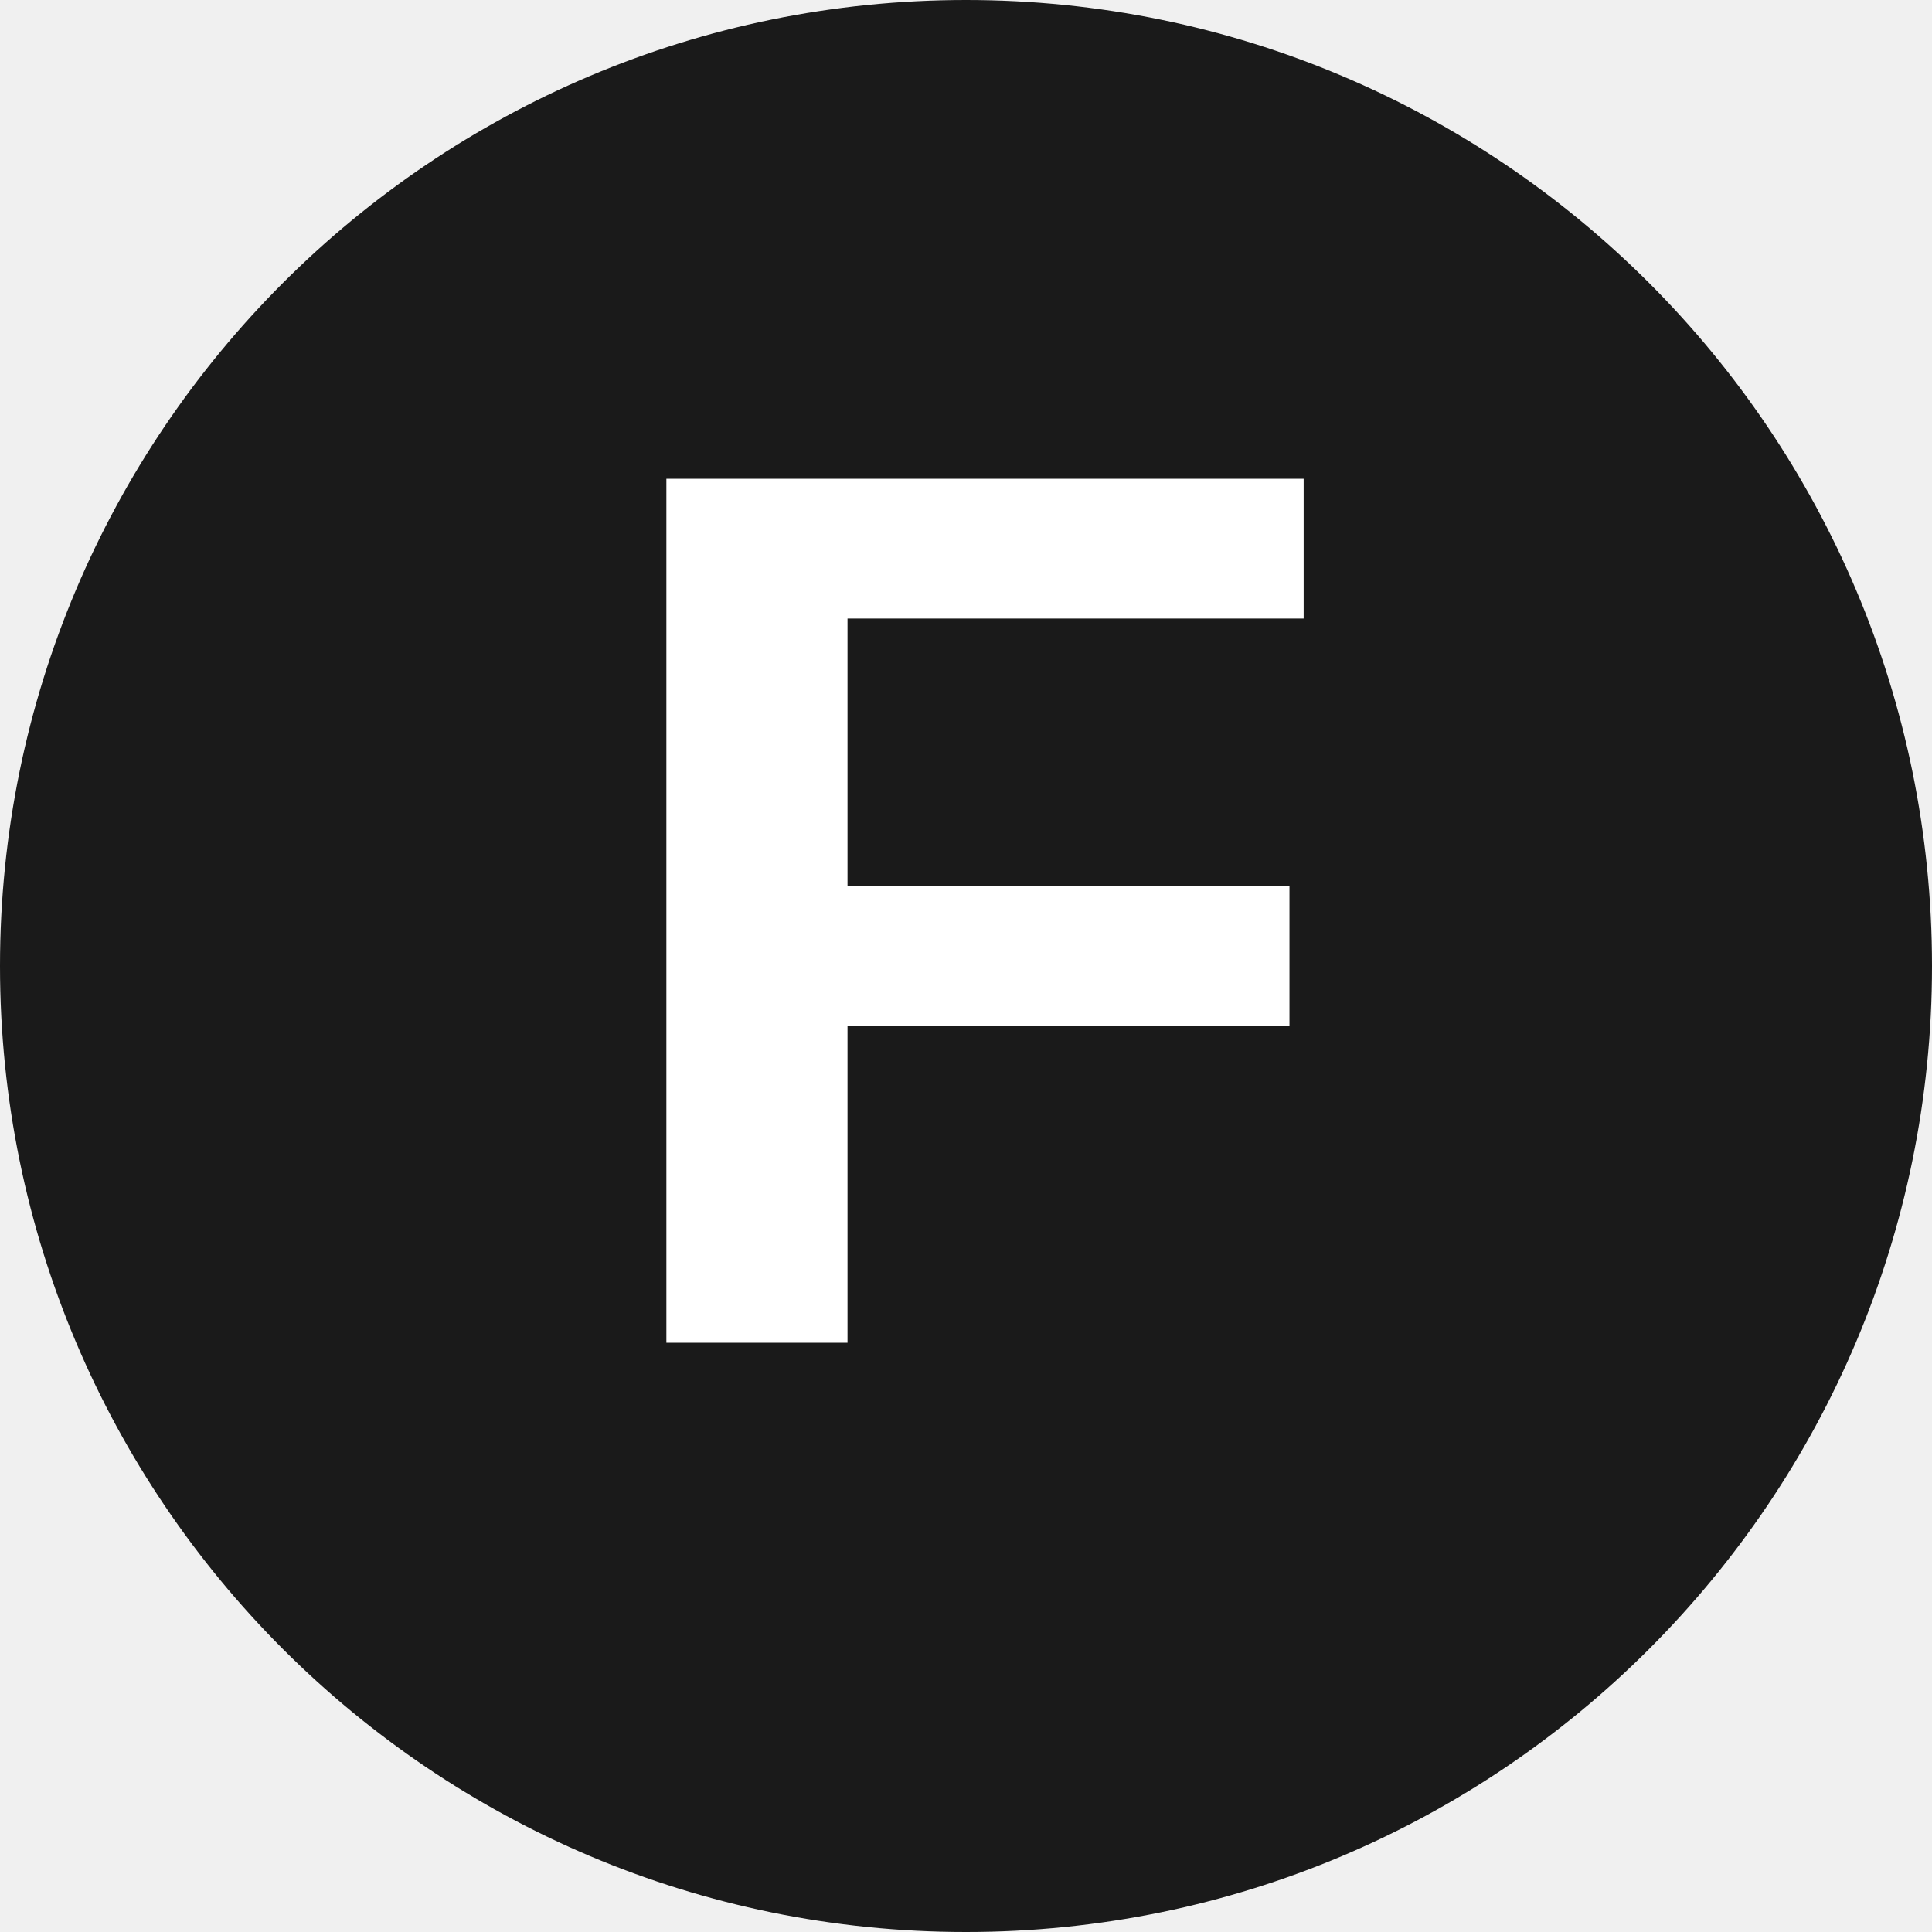
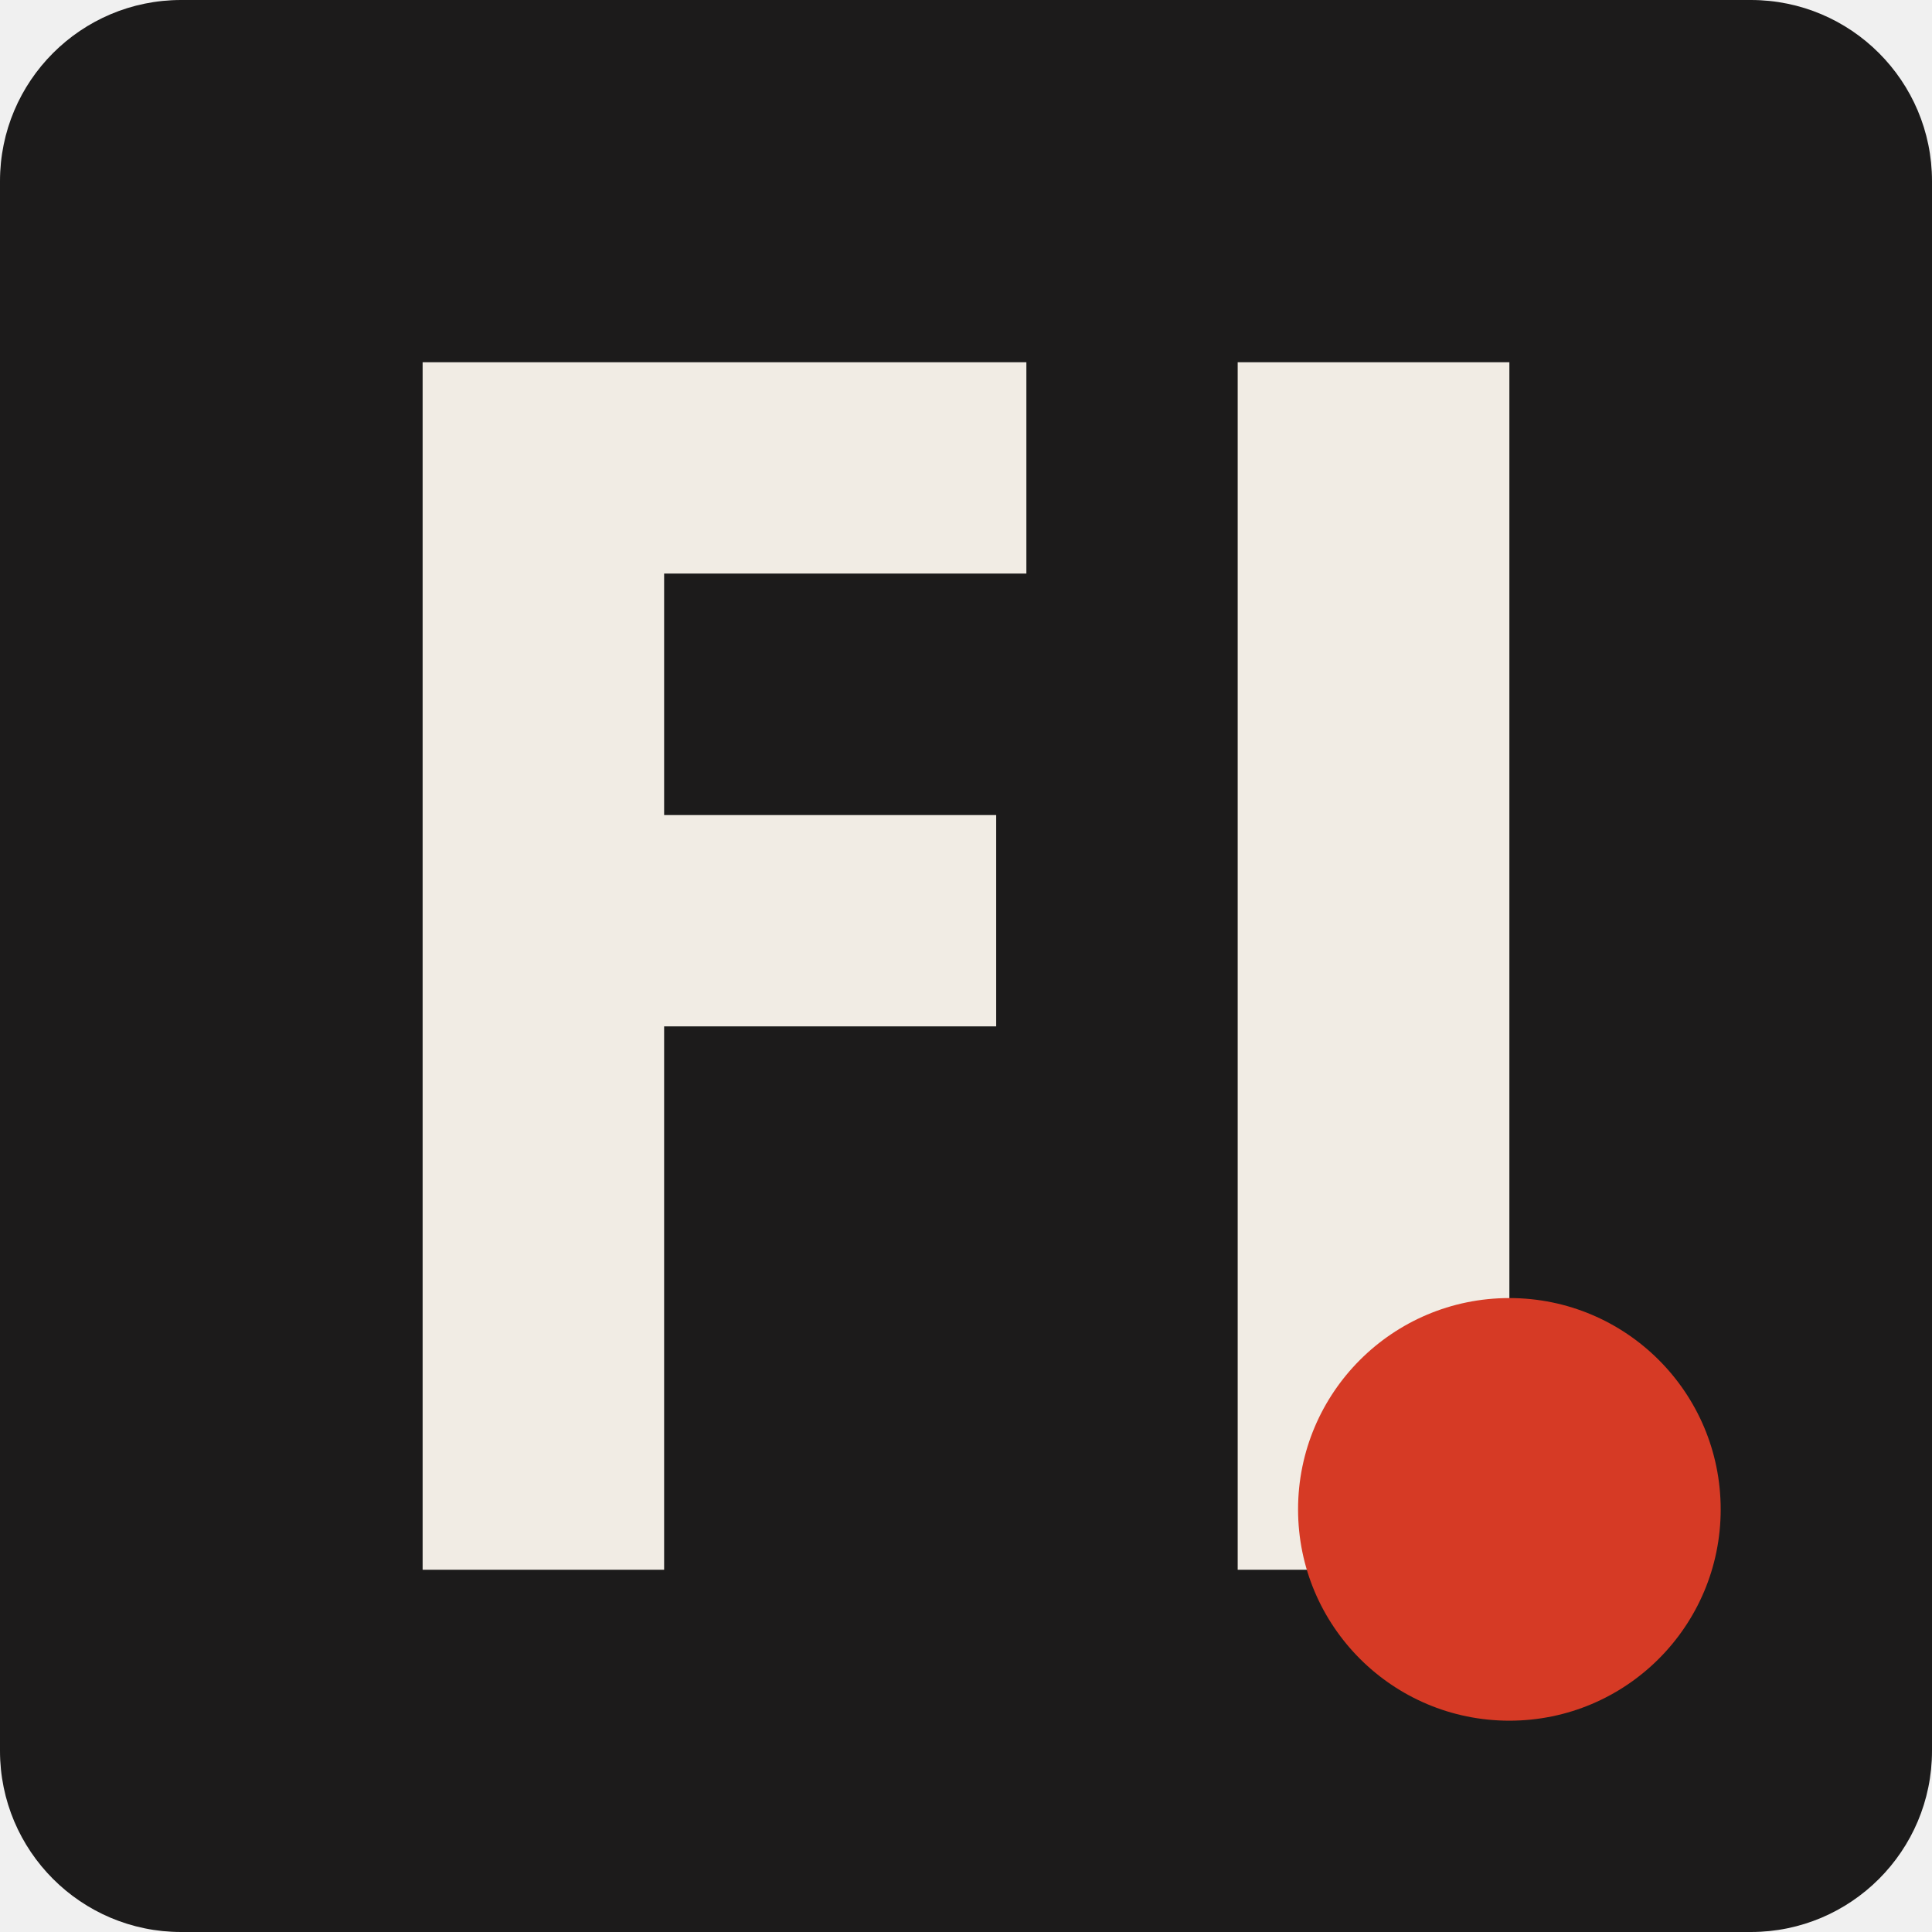
- <svg xmlns="http://www.w3.org/2000/svg" viewBox="0 0 100 100" width="100%" height="100%">
-   <circle cx="50" cy="50" r="50" fill="#1A1A1A" />
-   <text x="50%" y="50%" dy=".3em" text-anchor="middle" font-family="Arial, sans-serif" font-size="65" font-weight="bold" fill="white">
- F
- </text>
+ <svg xmlns="http://www.w3.org/2000/svg" viewBox="0 0 64 64">
+   <rect width="64" height="64" rx="6" fill="#1c1b1b" />
+   <path d="M14 12h20v7H22v8h11v7H22v18h-8zM41 12h9v40h-9z" fill="#f1ece4" />
+   <circle cx="50" cy="50" r="7" fill="#d63a25" />
</svg>
